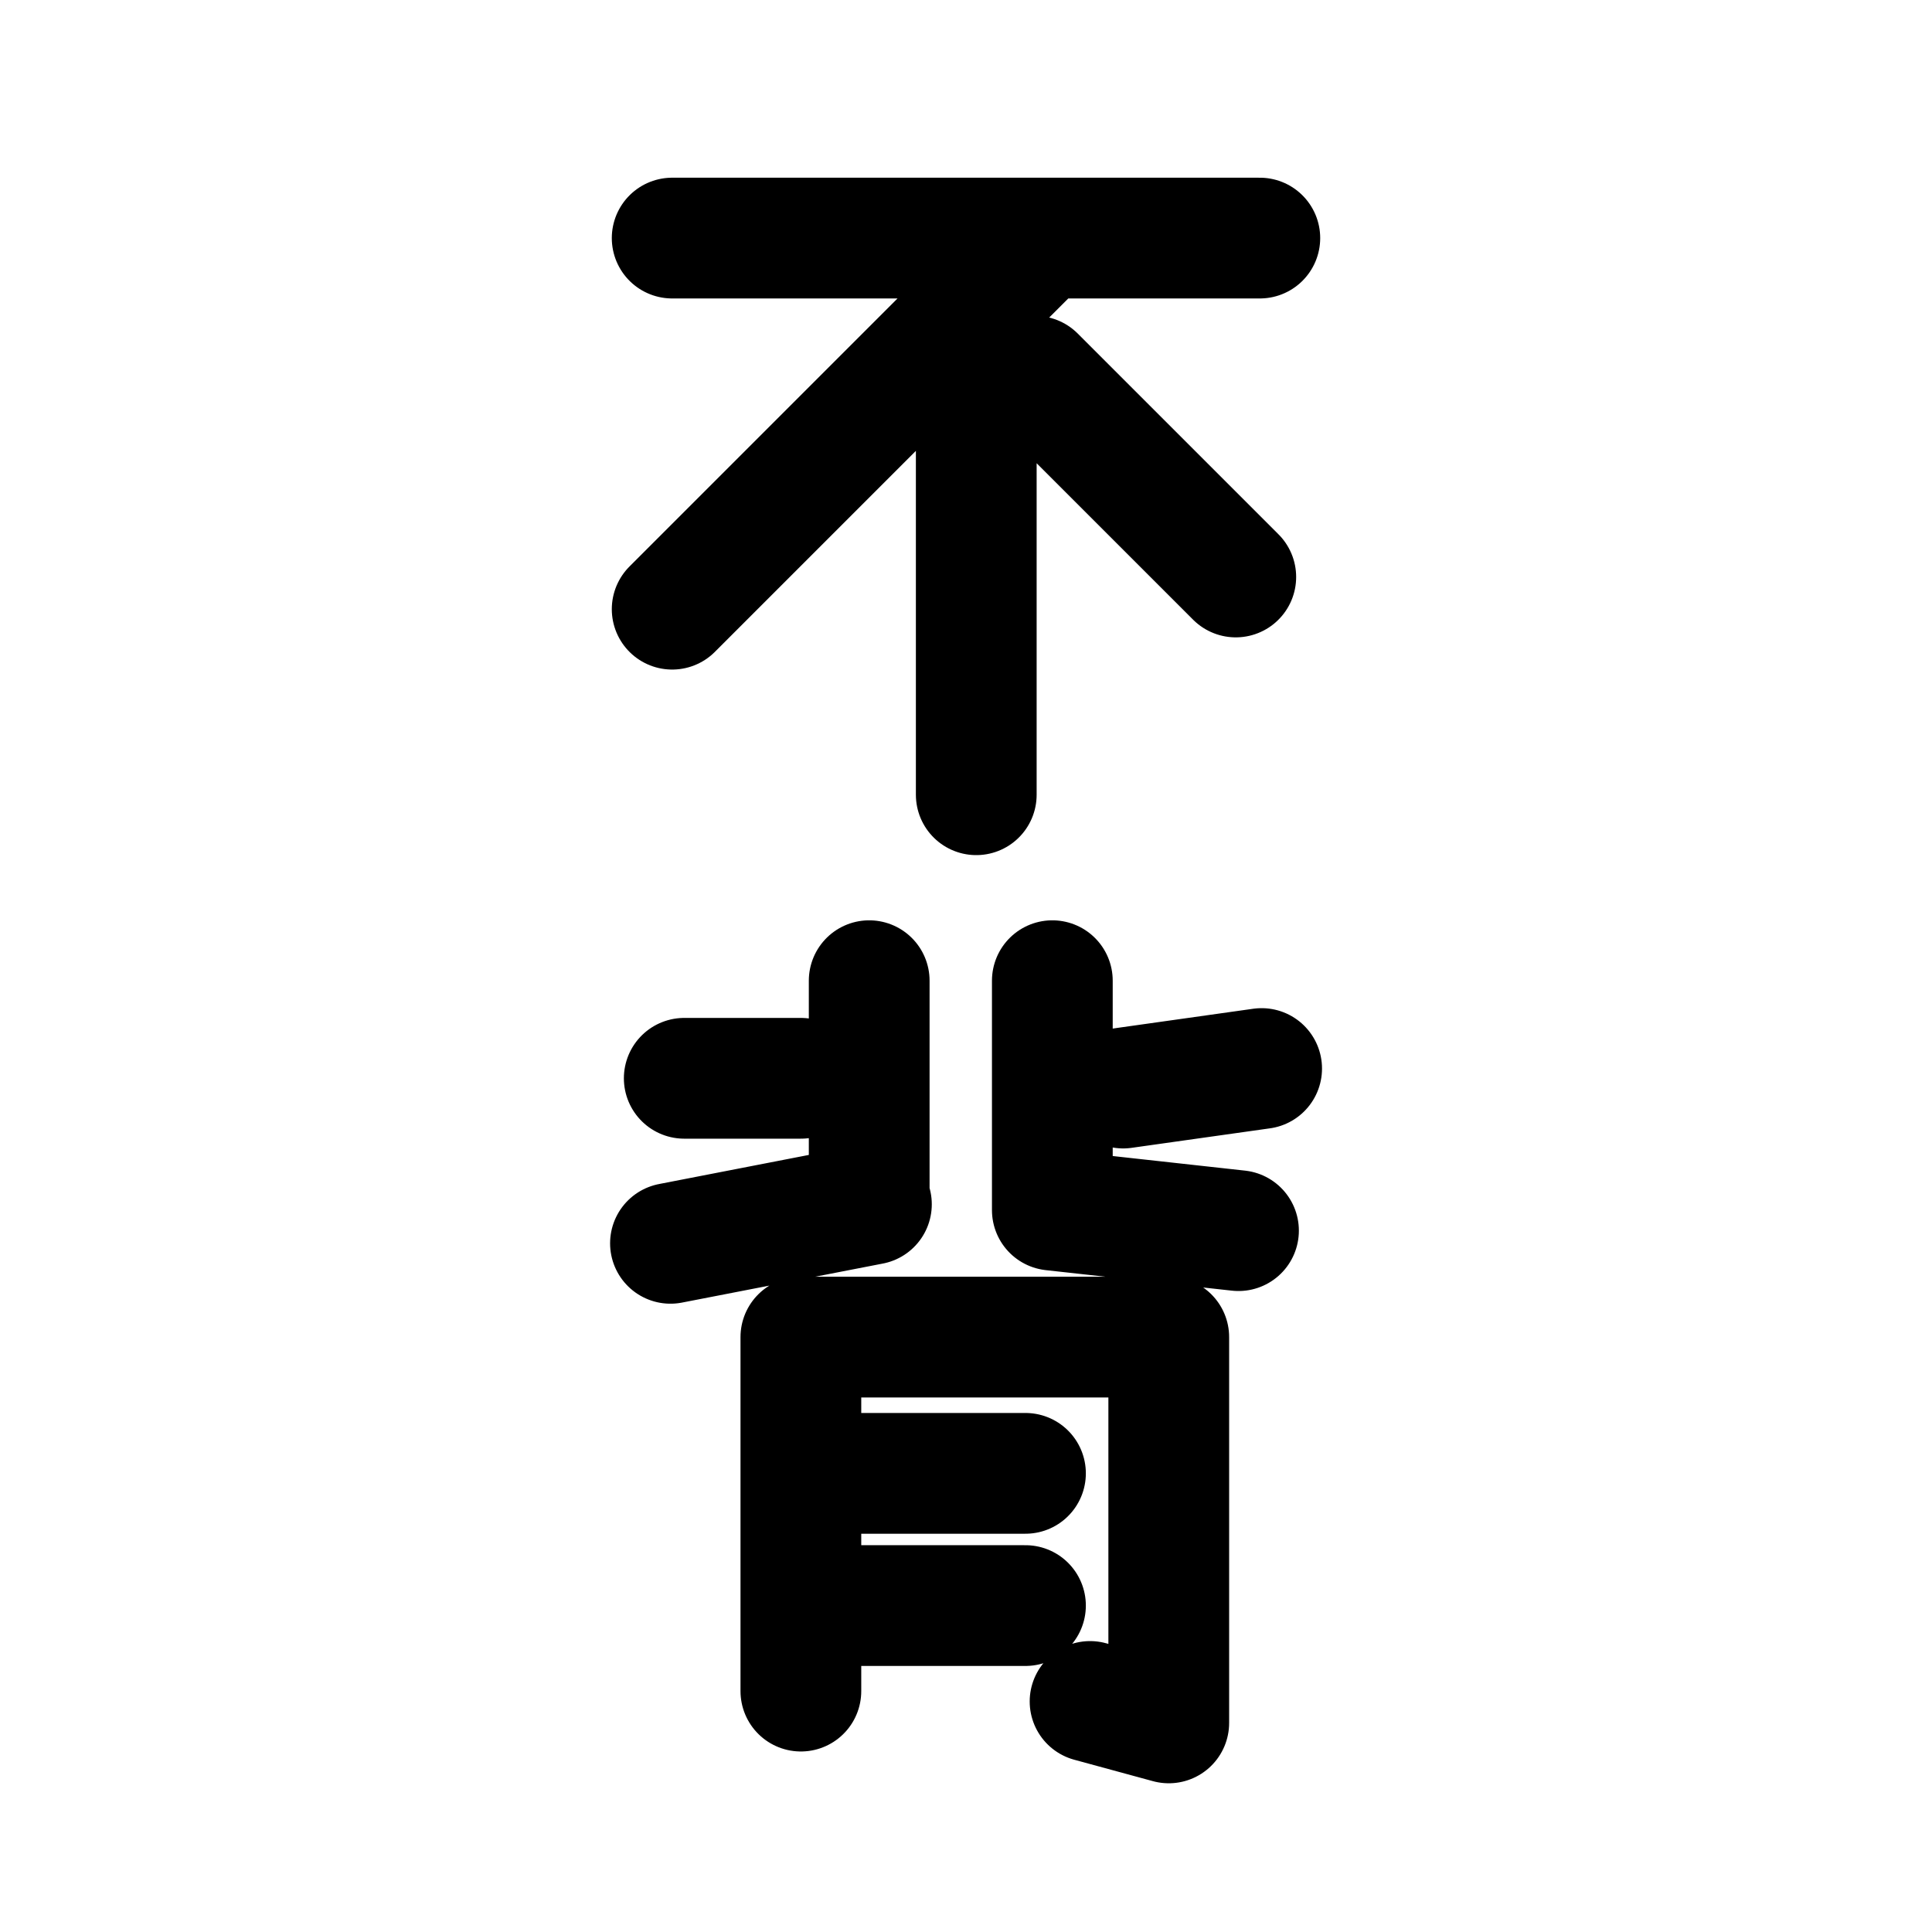
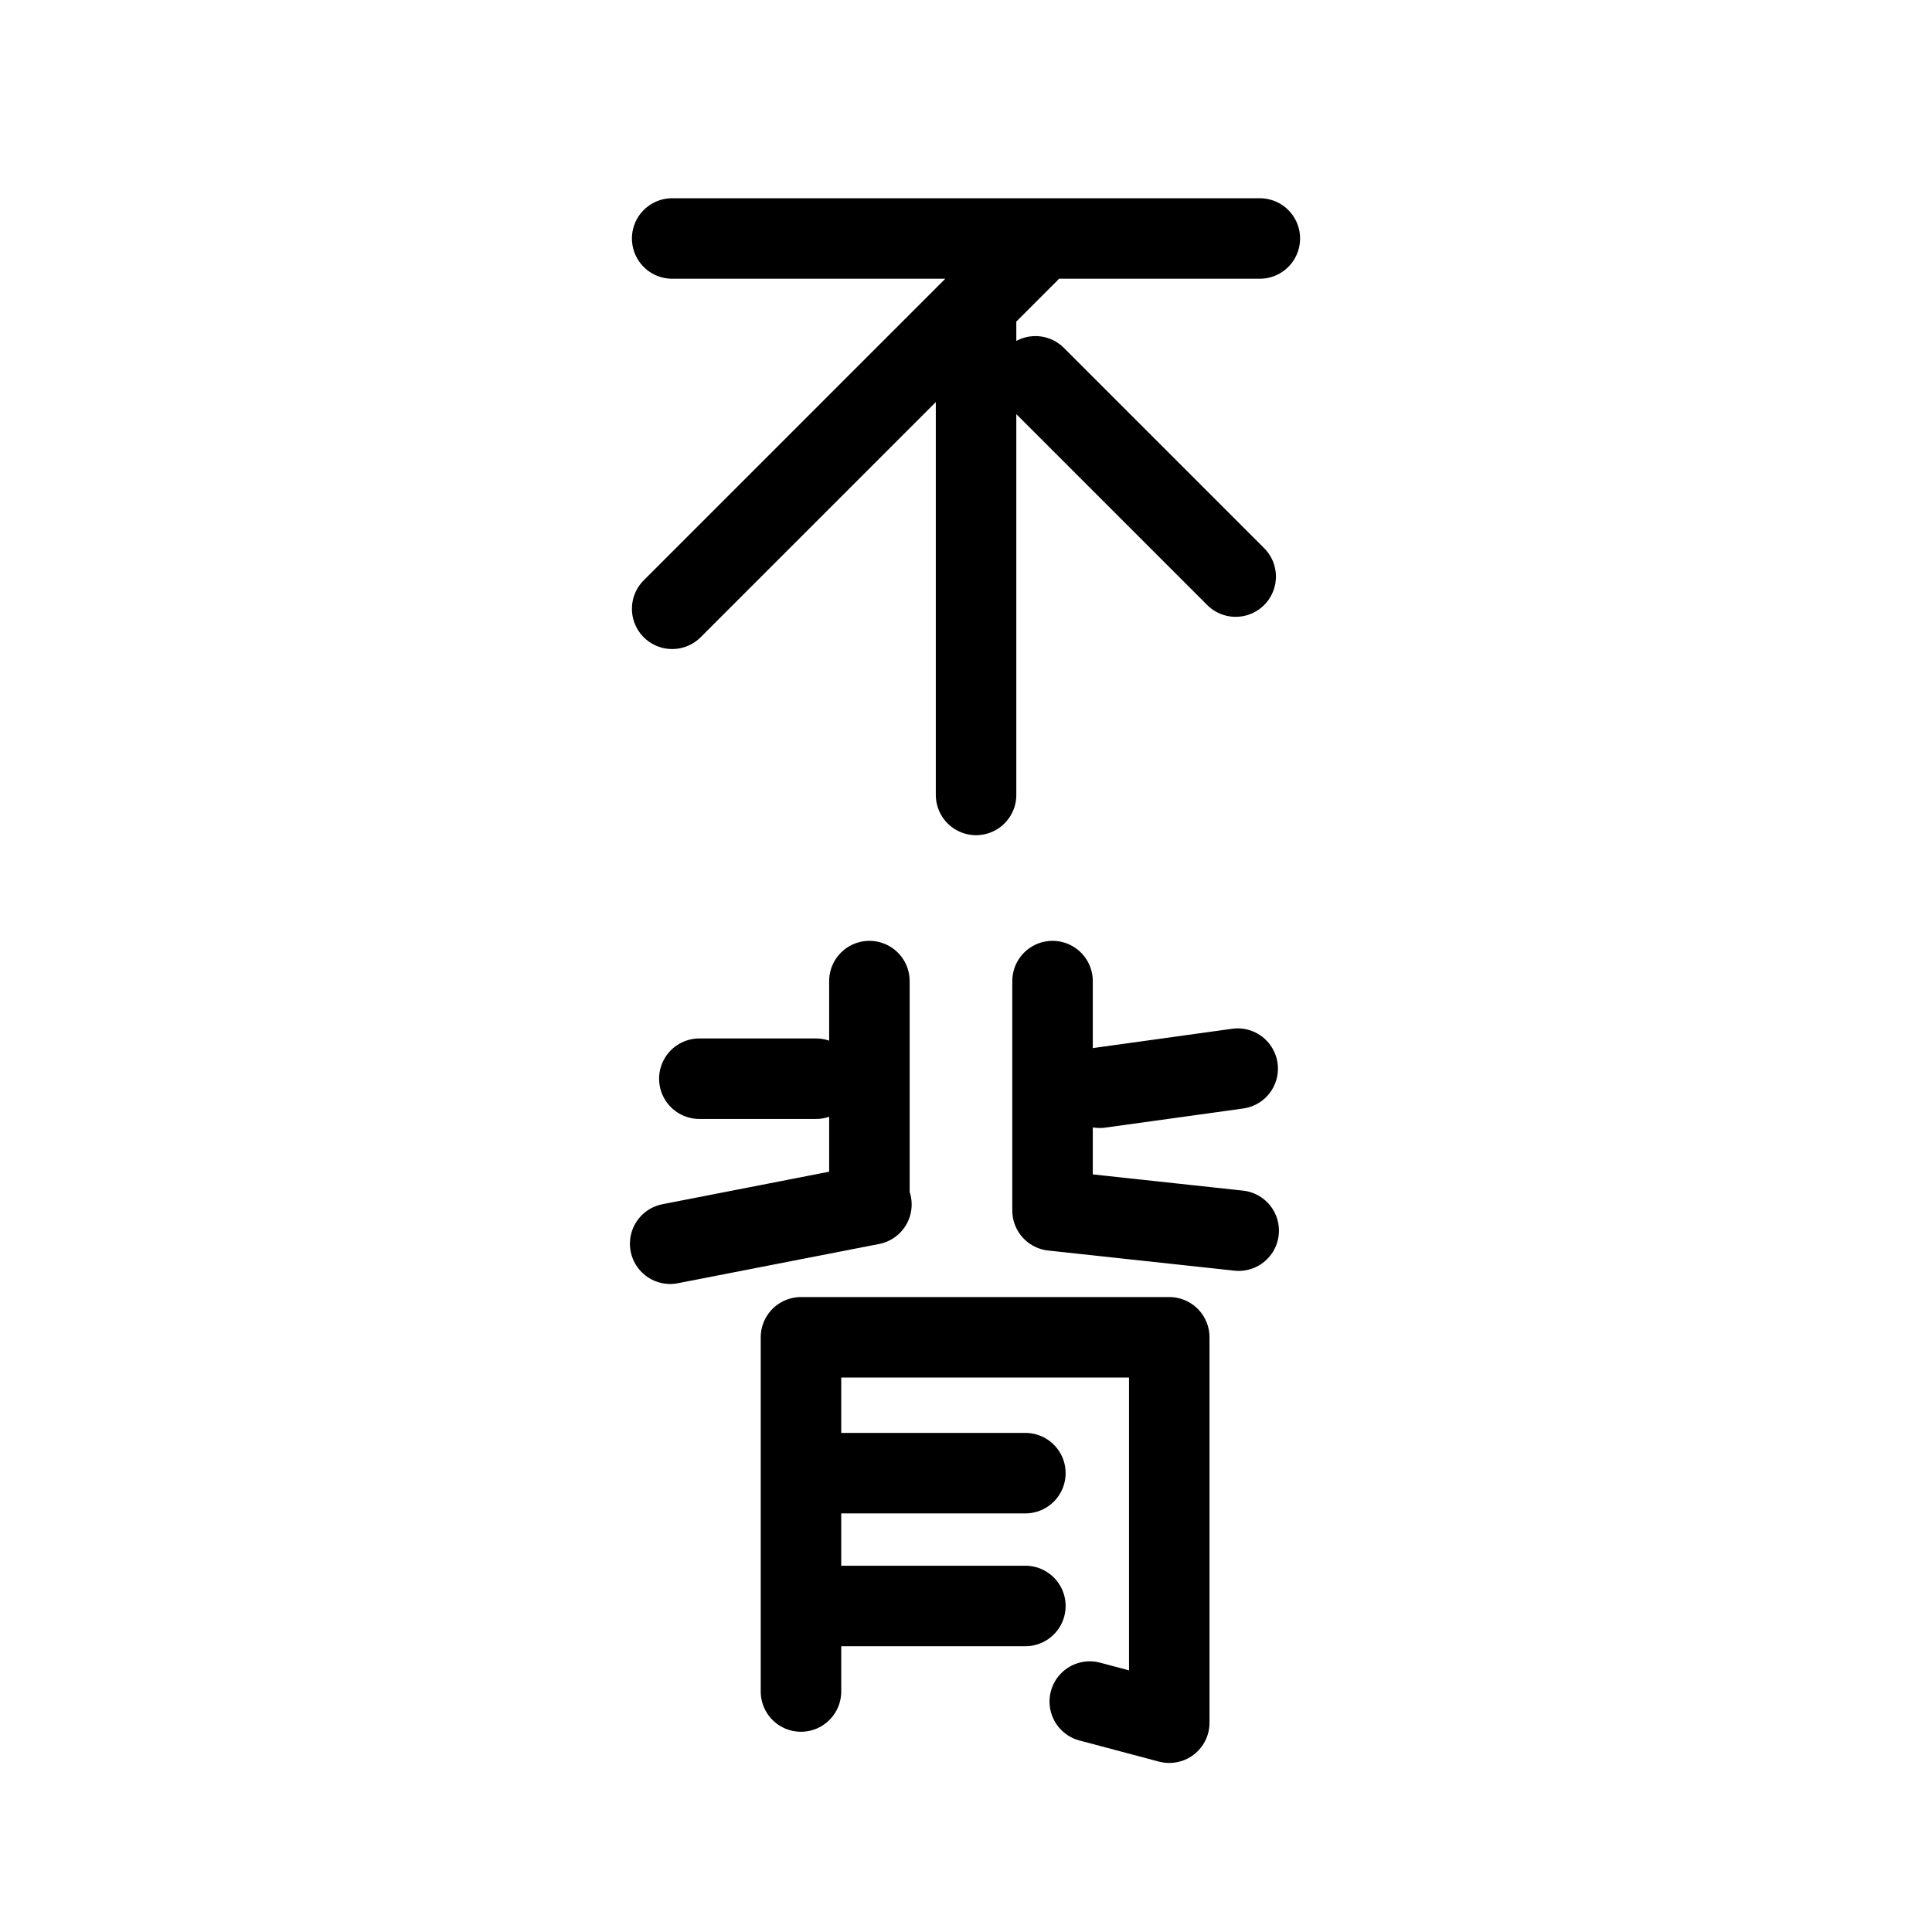
- <svg xmlns="http://www.w3.org/2000/svg" xml:space="preserve" style="enable-background:new 0 0 192 192" viewBox="0 0 192 192">
-   <style>.st0{display:none}.st1{fill:none;stroke:#000;stroke-width:12;stroke-linecap:round;stroke-linejoin:round;stroke-miterlimit:3}.st1,.st2{display:inline}.st3,.st4{fill:none}.st4{stroke:#000;stroke-width:12;stroke-linecap:round;stroke-linejoin:round;stroke-miterlimit:10}</style>
-   <g id="图层_5">
-     <path d="M75.61 43.74h42.82M75.61 71.19l27.56-27.56" class="st3" />
-     <path d="M66.8 23.66h58.4M66.8 60.54l35.55-35.55M97.02 30.32v48.66M102.86 37.39l19.95 19.95M86.38 97.46v21.35M68 107.16h11.59M66.63 123.56l19.97-3.88M104.58 97.46v22.8M125.38 106.19l-13.76 1.94M123.08 122.3l-18.5-2.04M79.59 132.88v35.18M79.59 132.88h36.56M116.15 132.88v38.34M108.33 169.09l7.82 2.13M82.42 159.56h19.49M79.59 146.42h22.32" class="st4" />
-   </g>
+ <svg xmlns="http://www.w3.org/2000/svg" xml:space="preserve" id="图层_1" x="0" y="0" style="enable-background:new 0 0 192 192" version="1.1" viewBox="0 0 192 192">
+   <style>.st0{display:none}.st1{fill:none;stroke:#000;stroke-width:12;stroke-linecap:round;stroke-linejoin:round;stroke-miterlimit:3}.st1,.st2{display:inline}.st3,.st4{fill:none}.st4{stroke:#000;stroke-width:8;stroke-linecap:round;stroke-linejoin:round;stroke-miterlimit:10}</style>
+   <path d="M75.6 43.7h42.8M75.6 71.2l27.6-27.6" class="st3" />
+   <path d="M66.8 23.7h58.4M66.8 60.5 102.3 25M97 30.3V79M102.9 37.4l19.9 19.9M86.4 97.5v21.3M69.5 107.2h11.6M66.6 123.6l20-3.9M104.6 97.5v22.8M123 106.2l-13.7 1.9M123.1 122.3l-18.5-2M79.6 132.9v35.2M79.6 132.9h36.6M116.2 132.9v38.3M108.3 169.1l7.9 2.1M82.4 159.6h19.5M79.6 146.4h22.3" class="st4" />
</svg>
